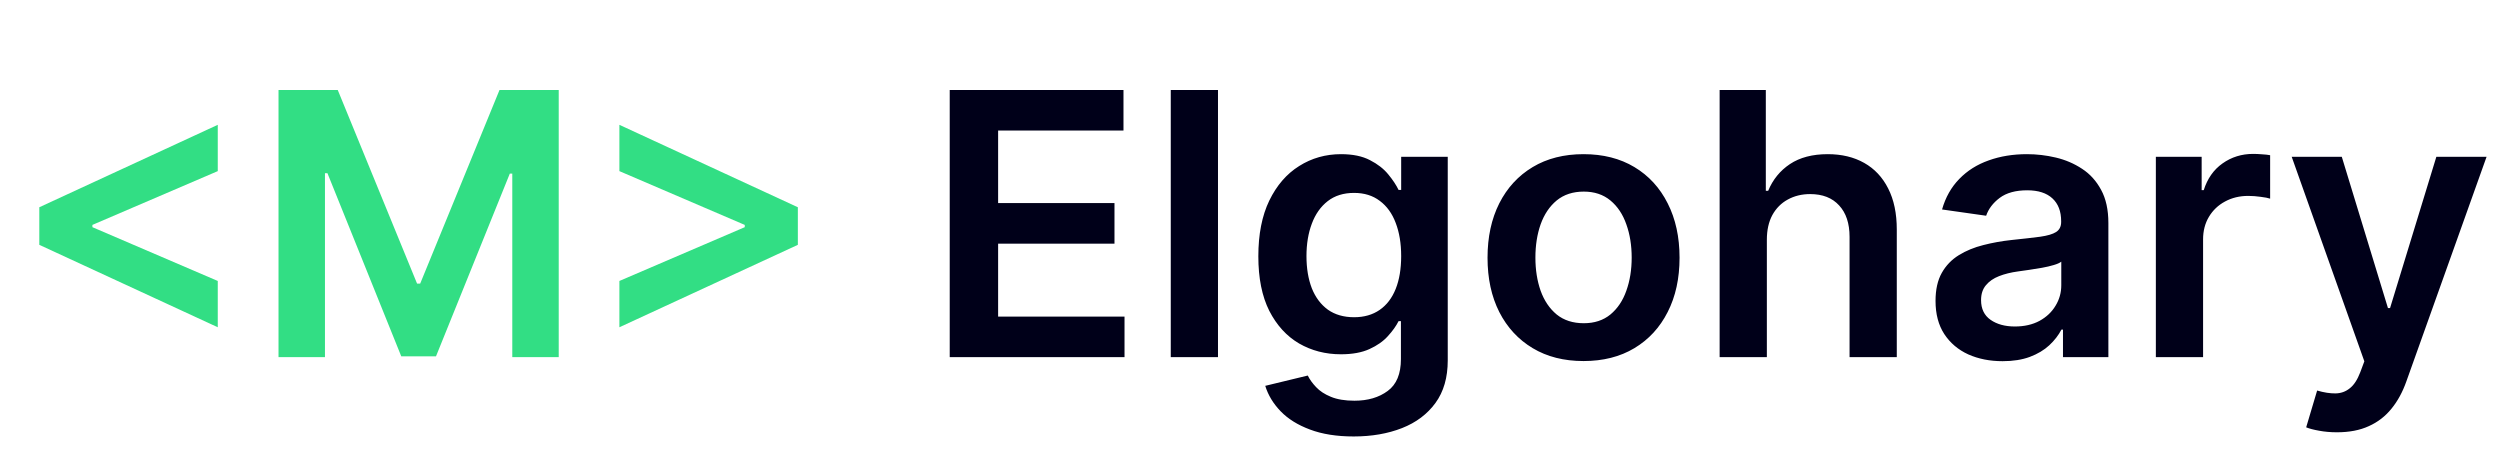
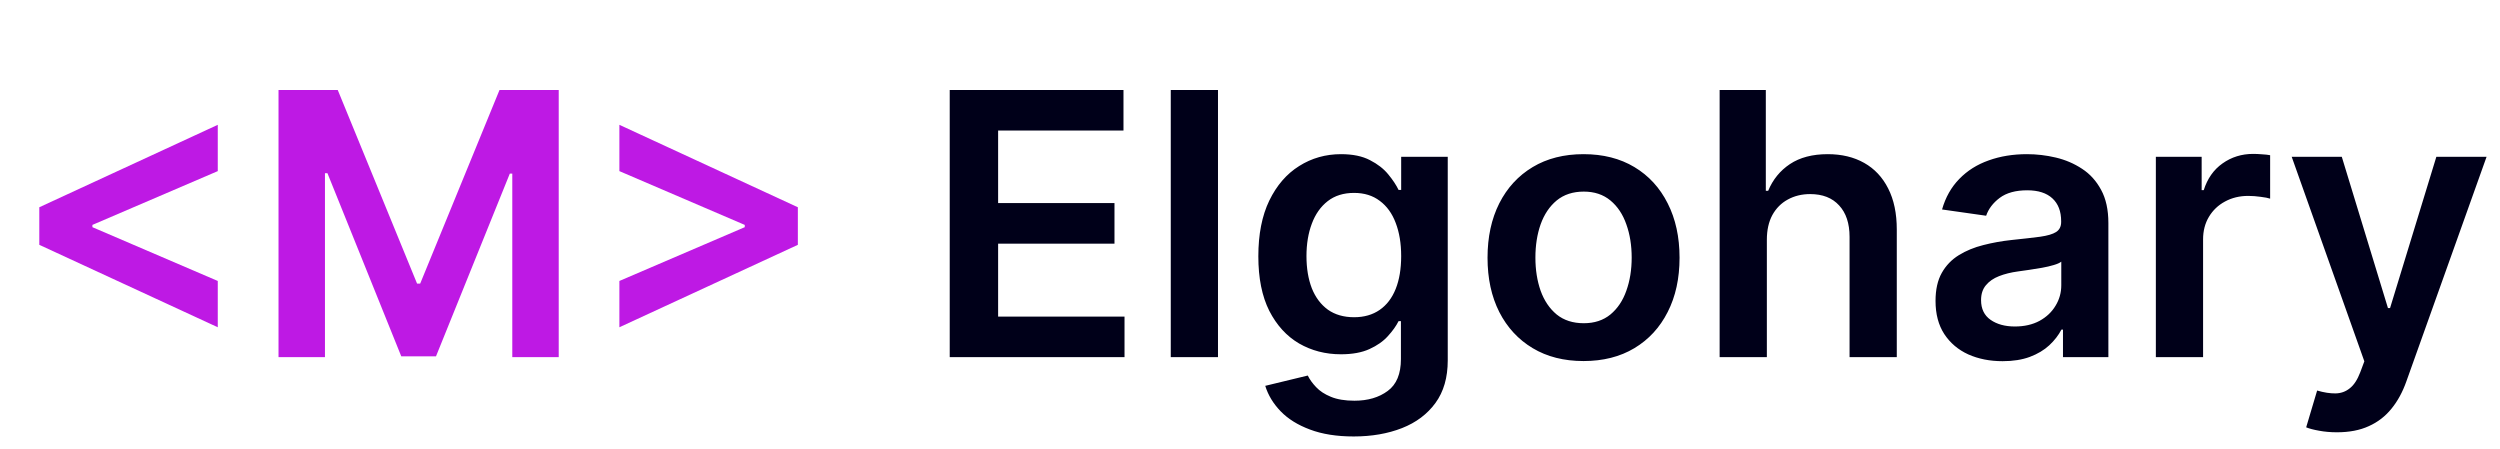
<svg xmlns="http://www.w3.org/2000/svg" width="245" height="44" viewBox="0 0 245 44" fill="none">
-   <path d="M3.852 23.993V20.311L21.341 12.232V16.77L8.915 22.101L9.056 21.858V22.446L8.915 22.203L21.341 27.534V32.072L3.852 23.993ZM27.295 8.818H33.099L40.872 27.79H41.179L48.952 8.818H54.755V35H50.204V17.013H49.962L42.726 34.923H39.325L32.089 16.974H31.846V35H27.295V8.818ZM78.189 23.993L60.7 32.072V27.534L73.126 22.203L72.986 22.446V21.858L73.126 22.101L60.7 16.77V12.232L78.189 20.311V23.993Z" fill="#32DE84" />
+   <path d="M3.852 23.993V20.311L21.341 12.232V16.77L8.915 22.101L9.056 21.858V22.446L8.915 22.203L21.341 27.534V32.072L3.852 23.993ZM27.295 8.818H33.099L40.872 27.79H41.179L48.952 8.818H54.755V35H50.204V17.013H49.962L42.726 34.923H39.325L32.089 16.974H31.846V35H27.295V8.818ZM78.189 23.993L60.7 32.072V27.534L73.126 22.203L72.986 22.446V21.858L73.126 22.101L60.7 16.77V12.232L78.189 20.311V23.993Z" fill="#be19e4" />
  <path d="M93.073 35V8.818H110.101V12.794H97.816V19.902H109.219V23.878H97.816V31.024H110.203V35H93.073ZM119.363 8.818V35H114.735V8.818H119.363ZM132.662 42.773C131 42.773 129.572 42.547 128.379 42.095C127.186 41.652 126.227 41.055 125.503 40.305C124.778 39.555 124.275 38.724 123.994 37.812L128.162 36.803C128.349 37.186 128.622 37.565 128.98 37.94C129.338 38.324 129.819 38.639 130.425 38.886C131.038 39.142 131.809 39.27 132.738 39.27C134.051 39.27 135.138 38.95 135.998 38.311C136.859 37.68 137.29 36.641 137.29 35.192V31.472H137.059C136.821 31.949 136.471 32.439 136.011 32.942C135.559 33.445 134.959 33.867 134.209 34.207C133.467 34.548 132.534 34.719 131.409 34.719C129.9 34.719 128.532 34.365 127.305 33.658C126.086 32.942 125.115 31.876 124.39 30.462C123.675 29.038 123.317 27.257 123.317 25.118C123.317 22.962 123.675 21.142 124.39 19.659C125.115 18.168 126.091 17.038 127.318 16.271C128.545 15.496 129.913 15.108 131.422 15.108C132.572 15.108 133.518 15.304 134.26 15.696C135.01 16.079 135.606 16.544 136.05 17.09C136.493 17.626 136.829 18.134 137.059 18.611H137.315V15.364H141.879V35.32C141.879 36.999 141.479 38.388 140.677 39.487C139.876 40.587 138.781 41.409 137.392 41.955C136.003 42.5 134.426 42.773 132.662 42.773ZM132.7 31.088C133.68 31.088 134.515 30.849 135.206 30.372C135.896 29.895 136.42 29.209 136.778 28.314C137.136 27.419 137.315 26.345 137.315 25.092C137.315 23.857 137.136 22.774 136.778 21.845C136.429 20.916 135.909 20.196 135.219 19.685C134.537 19.165 133.697 18.905 132.7 18.905C131.669 18.905 130.808 19.173 130.118 19.71C129.427 20.247 128.907 20.984 128.558 21.922C128.209 22.851 128.034 23.908 128.034 25.092C128.034 26.294 128.209 27.347 128.558 28.25C128.916 29.145 129.44 29.844 130.131 30.347C130.829 30.841 131.686 31.088 132.7 31.088ZM155.187 35.383C153.27 35.383 151.608 34.962 150.202 34.118C148.795 33.274 147.704 32.094 146.929 30.577C146.162 29.06 145.778 27.287 145.778 25.259C145.778 23.23 146.162 21.453 146.929 19.928C147.704 18.402 148.795 17.217 150.202 16.374C151.608 15.53 153.27 15.108 155.187 15.108C157.105 15.108 158.767 15.53 160.173 16.374C161.579 17.217 162.666 18.402 163.433 19.928C164.209 21.453 164.596 23.23 164.596 25.259C164.596 27.287 164.209 29.06 163.433 30.577C162.666 32.094 161.579 33.274 160.173 34.118C158.767 34.962 157.105 35.383 155.187 35.383ZM155.213 31.676C156.253 31.676 157.122 31.391 157.821 30.82C158.52 30.24 159.04 29.465 159.381 28.493C159.73 27.521 159.905 26.439 159.905 25.246C159.905 24.044 159.73 22.957 159.381 21.986C159.04 21.006 158.52 20.226 157.821 19.646C157.122 19.067 156.253 18.777 155.213 18.777C154.148 18.777 153.261 19.067 152.554 19.646C151.855 20.226 151.331 21.006 150.981 21.986C150.64 22.957 150.47 24.044 150.47 25.246C150.47 26.439 150.64 27.521 150.981 28.493C151.331 29.465 151.855 30.24 152.554 30.82C153.261 31.391 154.148 31.676 155.213 31.676ZM173.152 23.494V35H168.524V8.818H173.05V18.7H173.28C173.74 17.592 174.452 16.719 175.415 16.079C176.387 15.432 177.622 15.108 179.122 15.108C180.486 15.108 181.675 15.393 182.689 15.964C183.703 16.535 184.487 17.371 185.041 18.47C185.604 19.57 185.885 20.912 185.885 22.497V35H181.257V23.213C181.257 21.892 180.916 20.865 180.235 20.132C179.561 19.391 178.615 19.02 177.396 19.02C176.578 19.02 175.845 19.199 175.198 19.557C174.558 19.906 174.056 20.413 173.689 21.078C173.331 21.743 173.152 22.548 173.152 23.494ZM196.253 35.396C195.009 35.396 193.888 35.175 192.891 34.731C191.902 34.28 191.118 33.615 190.539 32.737C189.968 31.859 189.682 30.777 189.682 29.49C189.682 28.382 189.887 27.466 190.296 26.741C190.705 26.017 191.263 25.438 191.97 25.003C192.678 24.568 193.475 24.24 194.361 24.018C195.256 23.788 196.181 23.622 197.135 23.52C198.286 23.401 199.219 23.294 199.935 23.2C200.651 23.098 201.171 22.945 201.494 22.74C201.827 22.527 201.993 22.199 201.993 21.756V21.679C201.993 20.716 201.708 19.97 201.137 19.442C200.566 18.913 199.743 18.649 198.669 18.649C197.536 18.649 196.637 18.896 195.972 19.391C195.316 19.885 194.872 20.469 194.642 21.142L190.321 20.528C190.662 19.335 191.225 18.338 192.009 17.537C192.793 16.727 193.752 16.122 194.885 15.722C196.019 15.312 197.271 15.108 198.644 15.108C199.59 15.108 200.531 15.219 201.469 15.44C202.406 15.662 203.263 16.028 204.039 16.54C204.814 17.043 205.436 17.729 205.905 18.598C206.382 19.467 206.621 20.554 206.621 21.858V35H202.172V32.303H202.019C201.737 32.848 201.341 33.359 200.83 33.837C200.327 34.305 199.692 34.685 198.925 34.974C198.166 35.256 197.276 35.396 196.253 35.396ZM197.455 31.996C198.384 31.996 199.189 31.812 199.871 31.446C200.553 31.071 201.077 30.577 201.443 29.963C201.818 29.349 202.006 28.68 202.006 27.956V25.642C201.861 25.761 201.614 25.872 201.264 25.974C200.923 26.077 200.54 26.166 200.114 26.243C199.688 26.32 199.266 26.388 198.848 26.447C198.431 26.507 198.068 26.558 197.762 26.601C197.071 26.695 196.453 26.848 195.908 27.061C195.362 27.274 194.932 27.572 194.617 27.956C194.301 28.331 194.144 28.817 194.144 29.413C194.144 30.266 194.455 30.909 195.077 31.344C195.699 31.778 196.492 31.996 197.455 31.996ZM211.274 35V15.364H215.762V18.636H215.966C216.324 17.503 216.938 16.629 217.807 16.016C218.685 15.393 219.686 15.082 220.811 15.082C221.067 15.082 221.352 15.095 221.668 15.121C221.992 15.138 222.26 15.168 222.473 15.21V19.467C222.277 19.399 221.966 19.34 221.54 19.288C221.122 19.229 220.718 19.199 220.325 19.199C219.482 19.199 218.723 19.382 218.05 19.749C217.385 20.107 216.861 20.605 216.477 21.244C216.094 21.884 215.902 22.621 215.902 23.456V35H211.274ZM229.022 42.364C228.391 42.364 227.807 42.312 227.27 42.21C226.742 42.117 226.32 42.006 226.005 41.878L227.079 38.273C227.752 38.469 228.353 38.562 228.881 38.554C229.41 38.545 229.874 38.379 230.275 38.055C230.684 37.74 231.029 37.212 231.31 36.47L231.706 35.409L224.586 15.364H229.495L234.02 30.193H234.225L238.763 15.364H243.685L235.823 37.378C235.456 38.418 234.971 39.308 234.366 40.05C233.76 40.8 233.019 41.371 232.141 41.763C231.272 42.163 230.232 42.364 229.022 42.364Z" fill="#000019" />
</svg>
